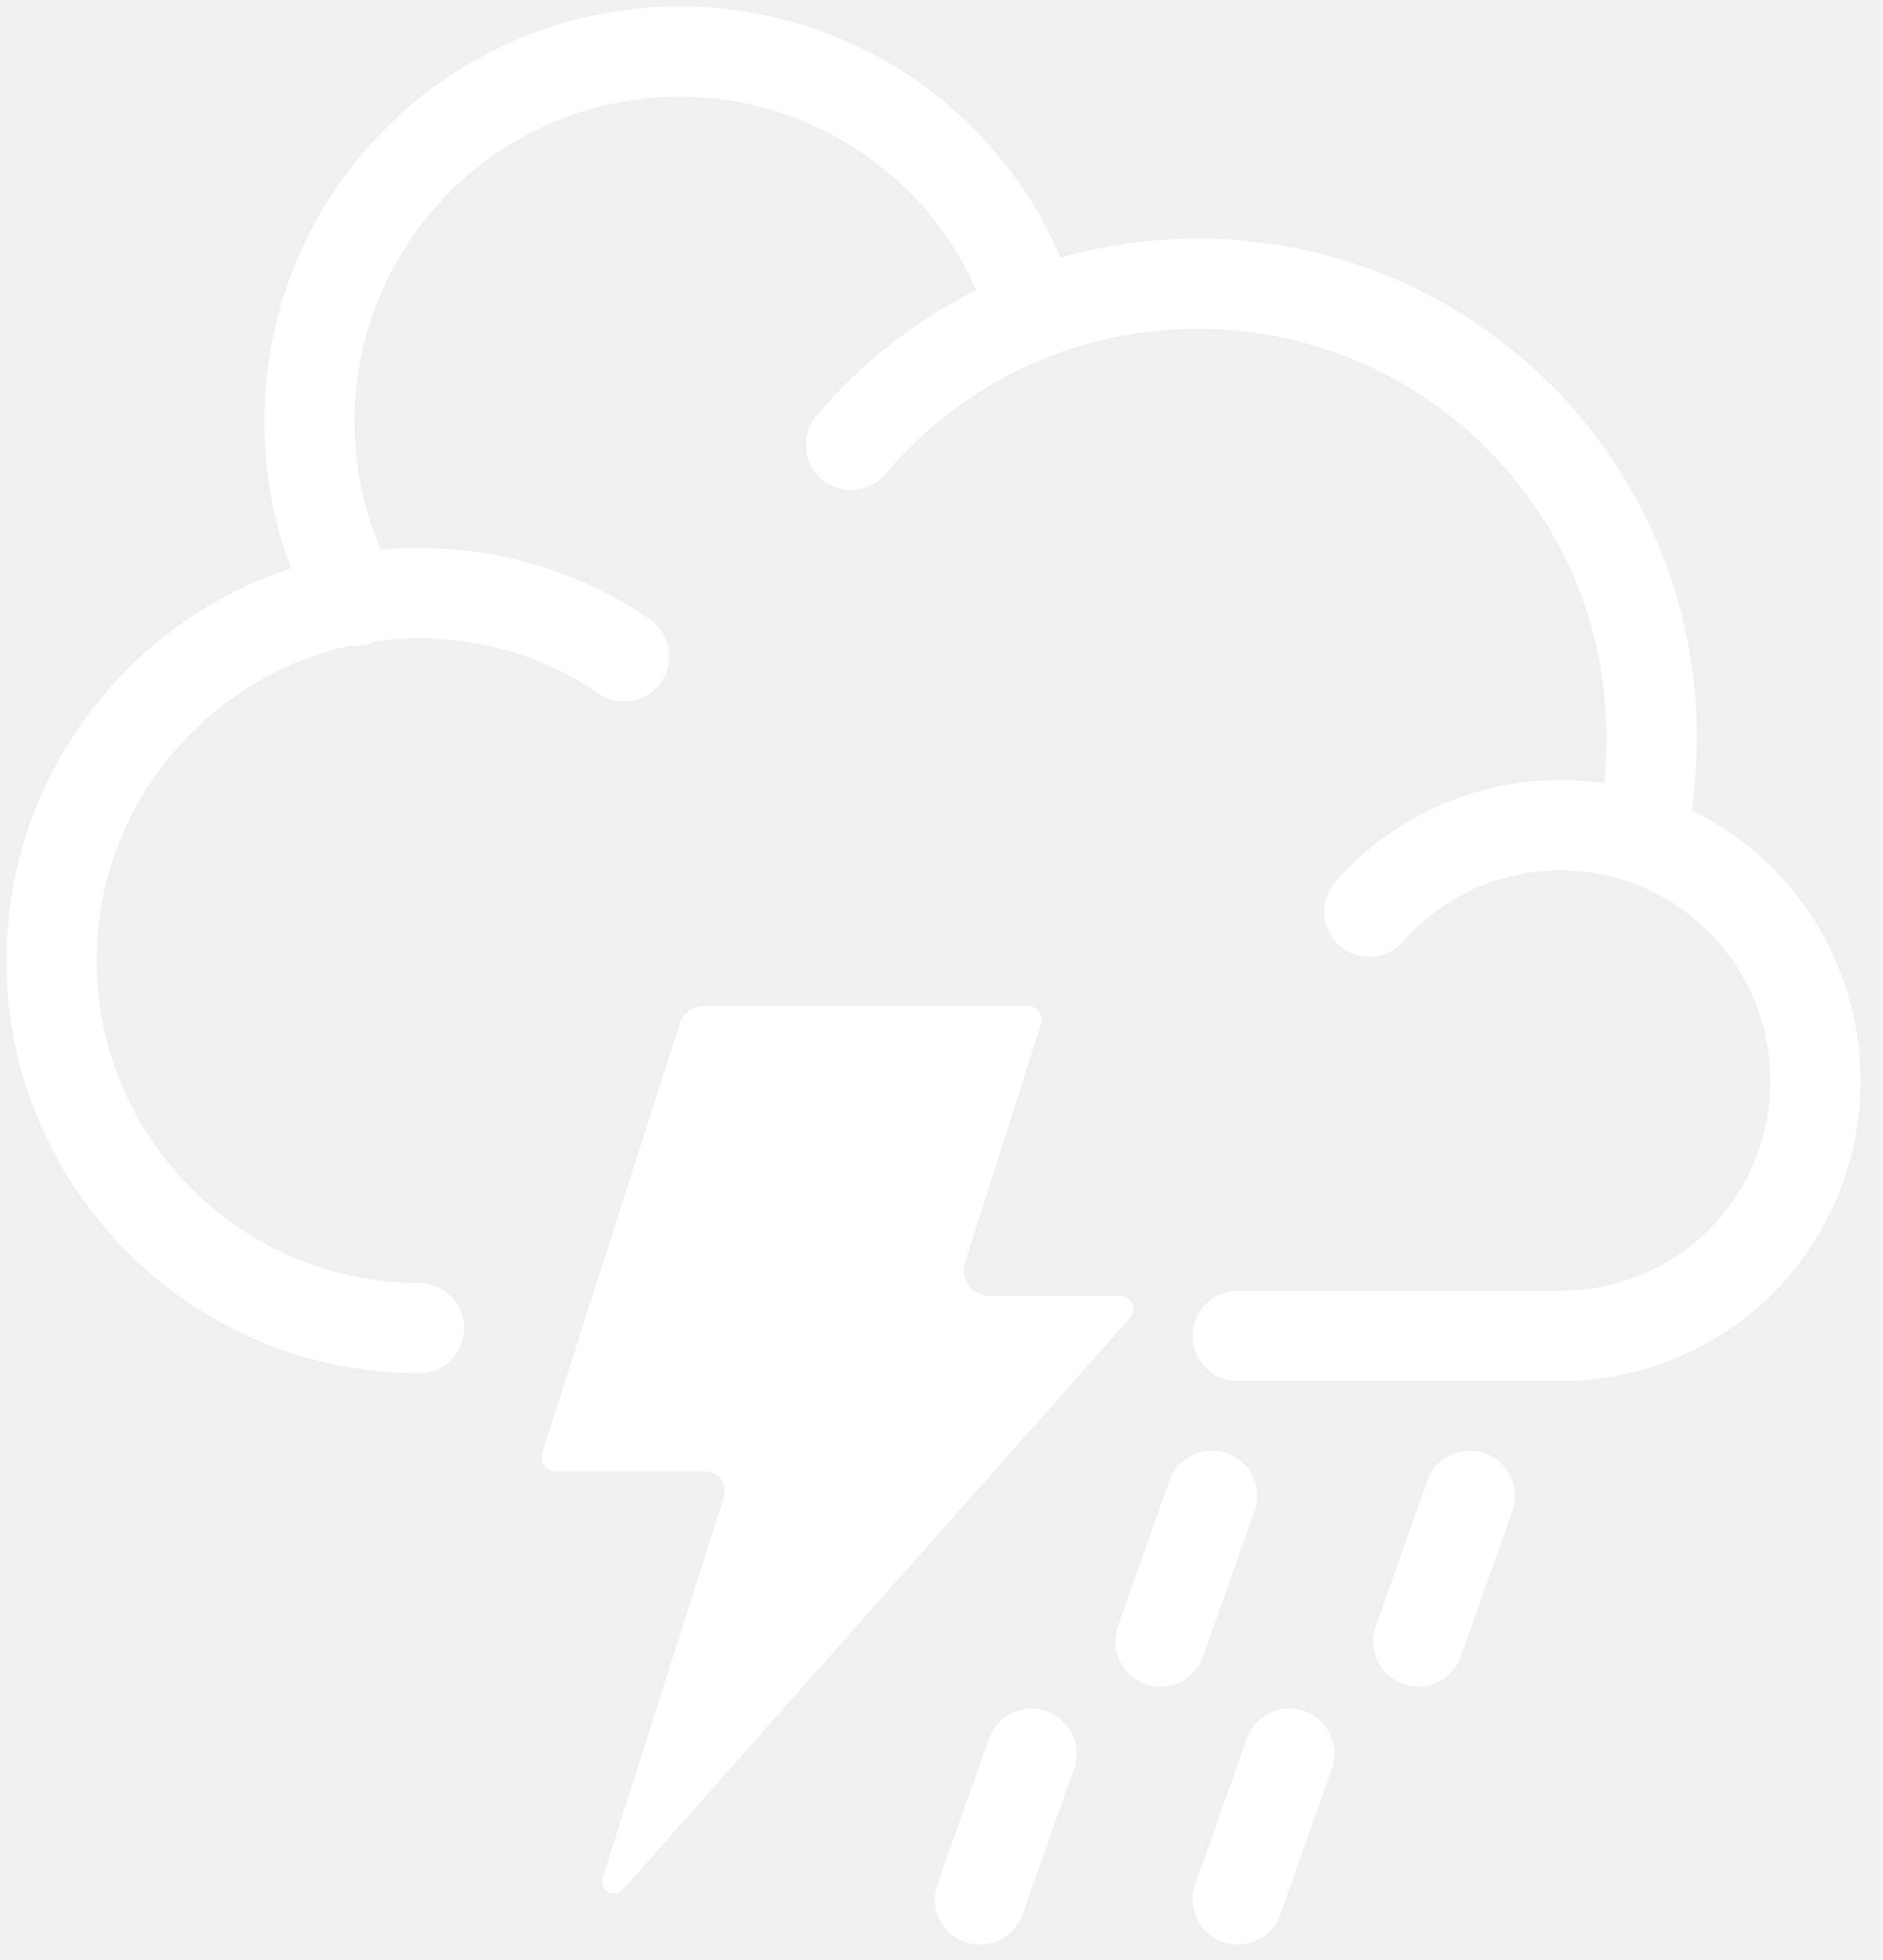
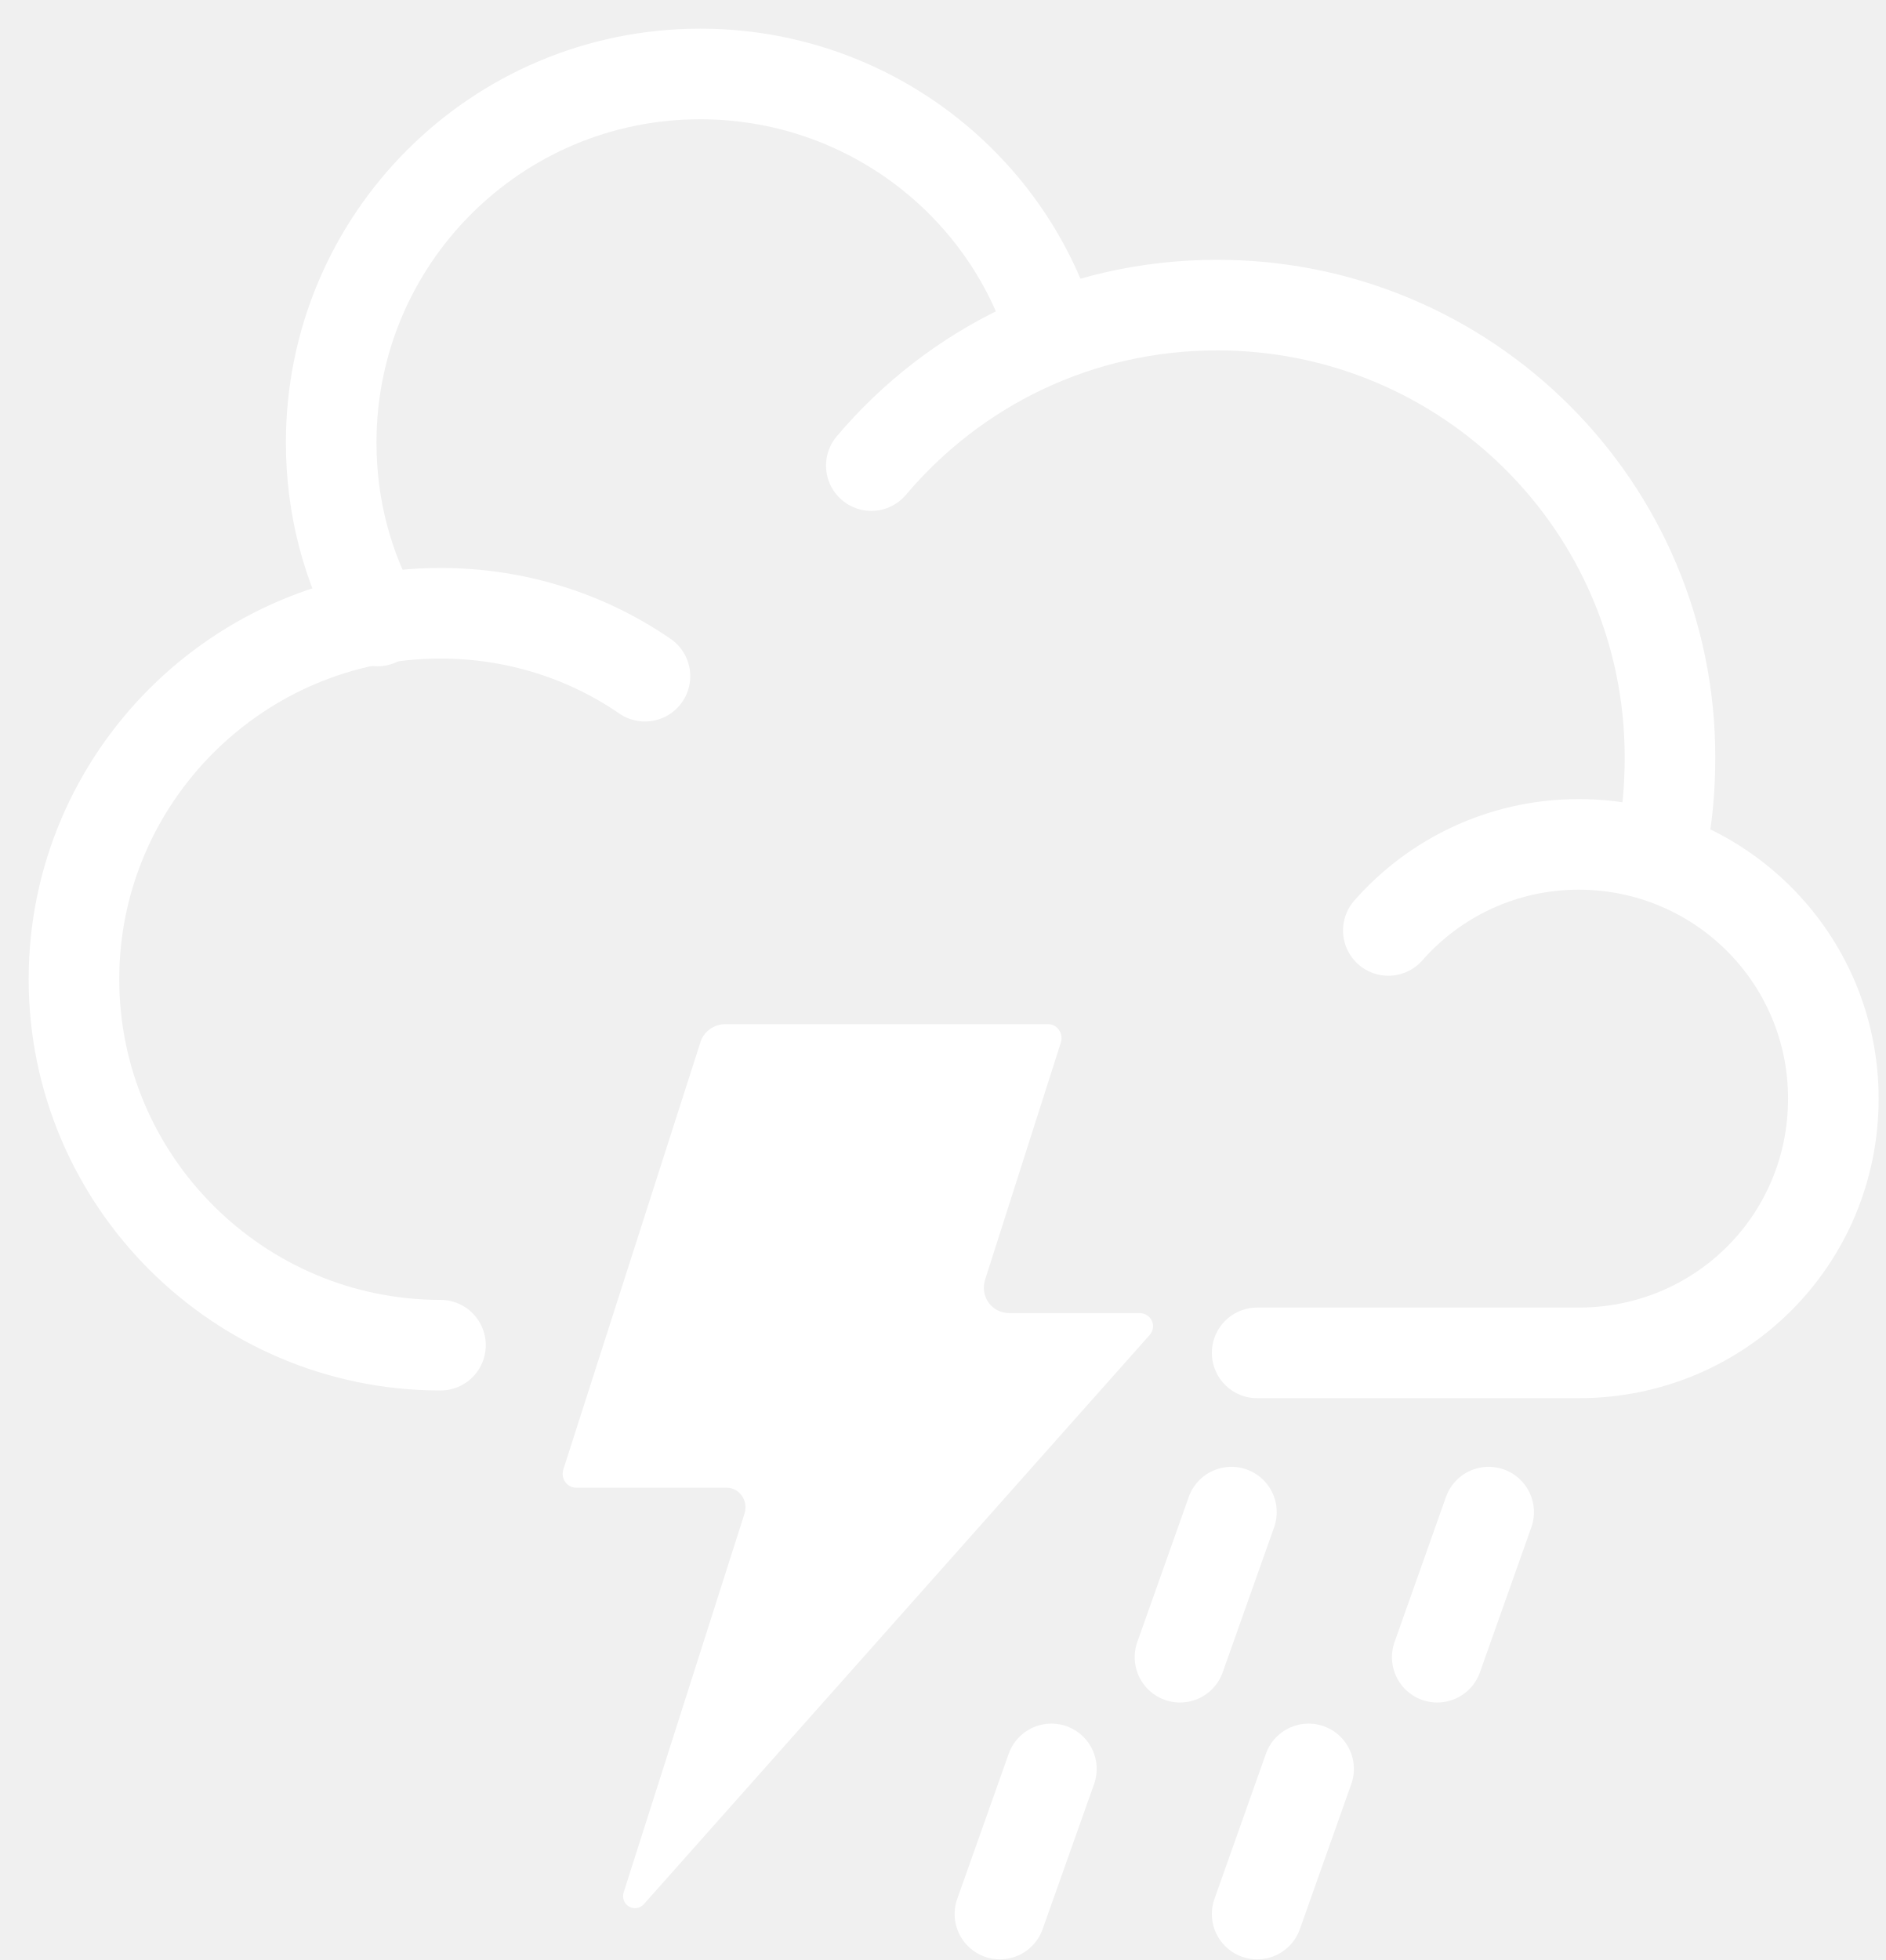
- <svg xmlns="http://www.w3.org/2000/svg" width="73px" height="76px" viewBox="0 0 73 76" version="1.1">
+ <svg xmlns="http://www.w3.org/2000/svg" width="51px" height="53px" viewBox="0 0 51 53" version="1.1">
  <defs />
  <g id="GEICO-Weather-Package" stroke="none" stroke-width="1" fill="none" fill-rule="evenodd">
-     <g id="Desktop-HD" transform="translate(-327, -2001)">
-       <g id="Weather-Icons" transform="translate(322, 1593)">
-         <g id="Lightning-Icon" transform="translate(7, 410)">
+     <g id="Desktop-HD" transform="translate(-326, -2011)">
+       <g id="Weather-Icons" transform="translate(323, 1610)">
+         <g id="Lightning-Icon" transform="translate(5, 403)">
          <g id="Group-10">
-             <path d="M14.25,49.5 C6.4,49.5 0,43.1 0,35.25 C0,27.4 6.4,21 14.25,21 C17.2,21 19.95,21.9 22.2,23.45" id="Shape" stroke="#FFFFFF" stroke-width="3.5" stroke-linecap="round" />
-             <path d="M51.1,33.35 C52.9,31.3 55.55,30 58.5,30 C63.95,30 68.4,34.4 68.4,39.9 C68.4,45.4 64,49.8 58.5,49.8 L46,49.8" id="Shape" stroke="#FFFFFF" stroke-width="3.5" stroke-linecap="round" />
-             <path d="M11.8,21.3 C10.65,19.25 10,16.9 10,14.35 C10,6.45 16.4,0 24.35,0 C30.75,0 36.2,4.2 38,10" id="Shape" stroke="#FFFFFF" stroke-width="3.5" stroke-linecap="round" />
-             <path d="M31,15.25 C34.25,11.4 39.05,9 44.45,9 C54.15,9 62.05,16.85 62.05,26.6 C62.05,27.8 61.95,29 61.7,30.15" id="Shape" stroke="#FFFFFF" stroke-width="3.5" stroke-linecap="round" />
-             <path d="M45,56 L43,61.65" id="Shape" stroke="#FFFFFF" stroke-width="3.5" stroke-linecap="round" />
-             <path d="M55,56 L53,61.65" id="Shape" stroke="#FFFFFF" stroke-width="3.5" stroke-linecap="round" />
-             <path d="M38,66 L36,71.65" id="Shape" stroke="#FFFFFF" stroke-width="3.5" stroke-linecap="round" />
-             <path d="M48,66 L46,71.65" id="Shape" stroke="#FFFFFF" stroke-width="3.5" stroke-linecap="round" />
-             <path d="M41.422,48.25 L36.372,48.25 C35.672,48.25 35.222,47.6 35.422,46.95 L38.372,37.7 C38.472,37.35 38.222,37 37.872,37 L25.322,37 C24.922,37 24.522,37.25 24.372,37.65 L19.022,54.35 C18.922,54.7 19.172,55.05 19.522,55.05 L25.372,55.05 C25.872,55.05 26.222,55.55 26.072,56.05 L21.372,70.8 C21.222,71.3 21.822,71.65 22.172,71.25 L41.822,49.1 C42.122,48.75 41.872,48.25 41.422,48.25 Z" id="Shape" fill="#FFFFFF" fill-rule="nonzero" />
+             <path d="M9.913,34.375 C4.452,34.375 0,29.931 0,24.479 C0,19.028 4.452,14.583 9.913,14.583 C11.965,14.583 13.878,15.208 15.443,16.285" id="Shape" stroke="#FFFFFF" stroke-width="2.45" stroke-linecap="round" />
+             <path d="M35.548,23.16 C36.8,21.736 38.643,20.833 40.696,20.833 C44.487,20.833 47.583,23.889 47.583,27.708 C47.583,31.528 44.522,34.583 40.696,34.583 L32,34.583" id="Shape" stroke="#FFFFFF" stroke-width="2.45" stroke-linecap="round" />
+             <path d="M8.209,14.792 C7.409,13.368 6.957,11.736 6.957,9.965 C6.957,4.479 11.409,0 16.939,0 C21.391,0 25.183,2.917 26.435,6.944" id="Shape" stroke="#FFFFFF" stroke-width="2.45" stroke-linecap="round" />
+             <path d="M21.565,10.59 C23.826,7.917 27.165,6.25 30.922,6.25 C37.67,6.25 43.165,11.701 43.165,18.472 C43.165,19.306 43.096,20.139 42.922,20.938" id="Shape" stroke="#FFFFFF" stroke-width="2.45" stroke-linecap="round" />
+             <path d="M31.304,38.889 L29.913,42.812" id="Shape" stroke="#FFFFFF" stroke-width="2.45" stroke-linecap="round" />
+             <path d="M38.261,38.889 L36.87,42.812" id="Shape" stroke="#FFFFFF" stroke-width="2.45" stroke-linecap="round" />
+             <path d="M26.435,45.833 L25.043,49.757" id="Shape" stroke="#FFFFFF" stroke-width="2.45" stroke-linecap="round" />
+             <path d="M33.391,45.833 L32,49.757" id="Shape" stroke="#FFFFFF" stroke-width="2.45" stroke-linecap="round" />
+             <path d="M28.815,33.507 L25.302,33.507 C24.815,33.507 24.502,33.056 24.642,32.604 L26.694,26.181 C26.763,25.938 26.589,25.694 26.346,25.694 L17.615,25.694 C17.337,25.694 17.059,25.868 16.955,26.146 L13.233,37.743 C13.163,37.986 13.337,38.229 13.581,38.229 L17.65,38.229 C17.998,38.229 18.242,38.576 18.137,38.924 L14.868,49.167 C14.763,49.514 15.181,49.757 15.424,49.479 L29.094,34.097 C29.302,33.854 29.129,33.507 28.815,33.507 Z" id="Shape" fill="#FFFFFF" fill-rule="nonzero" />
          </g>
        </g>
      </g>
    </g>
  </g>
</svg>
